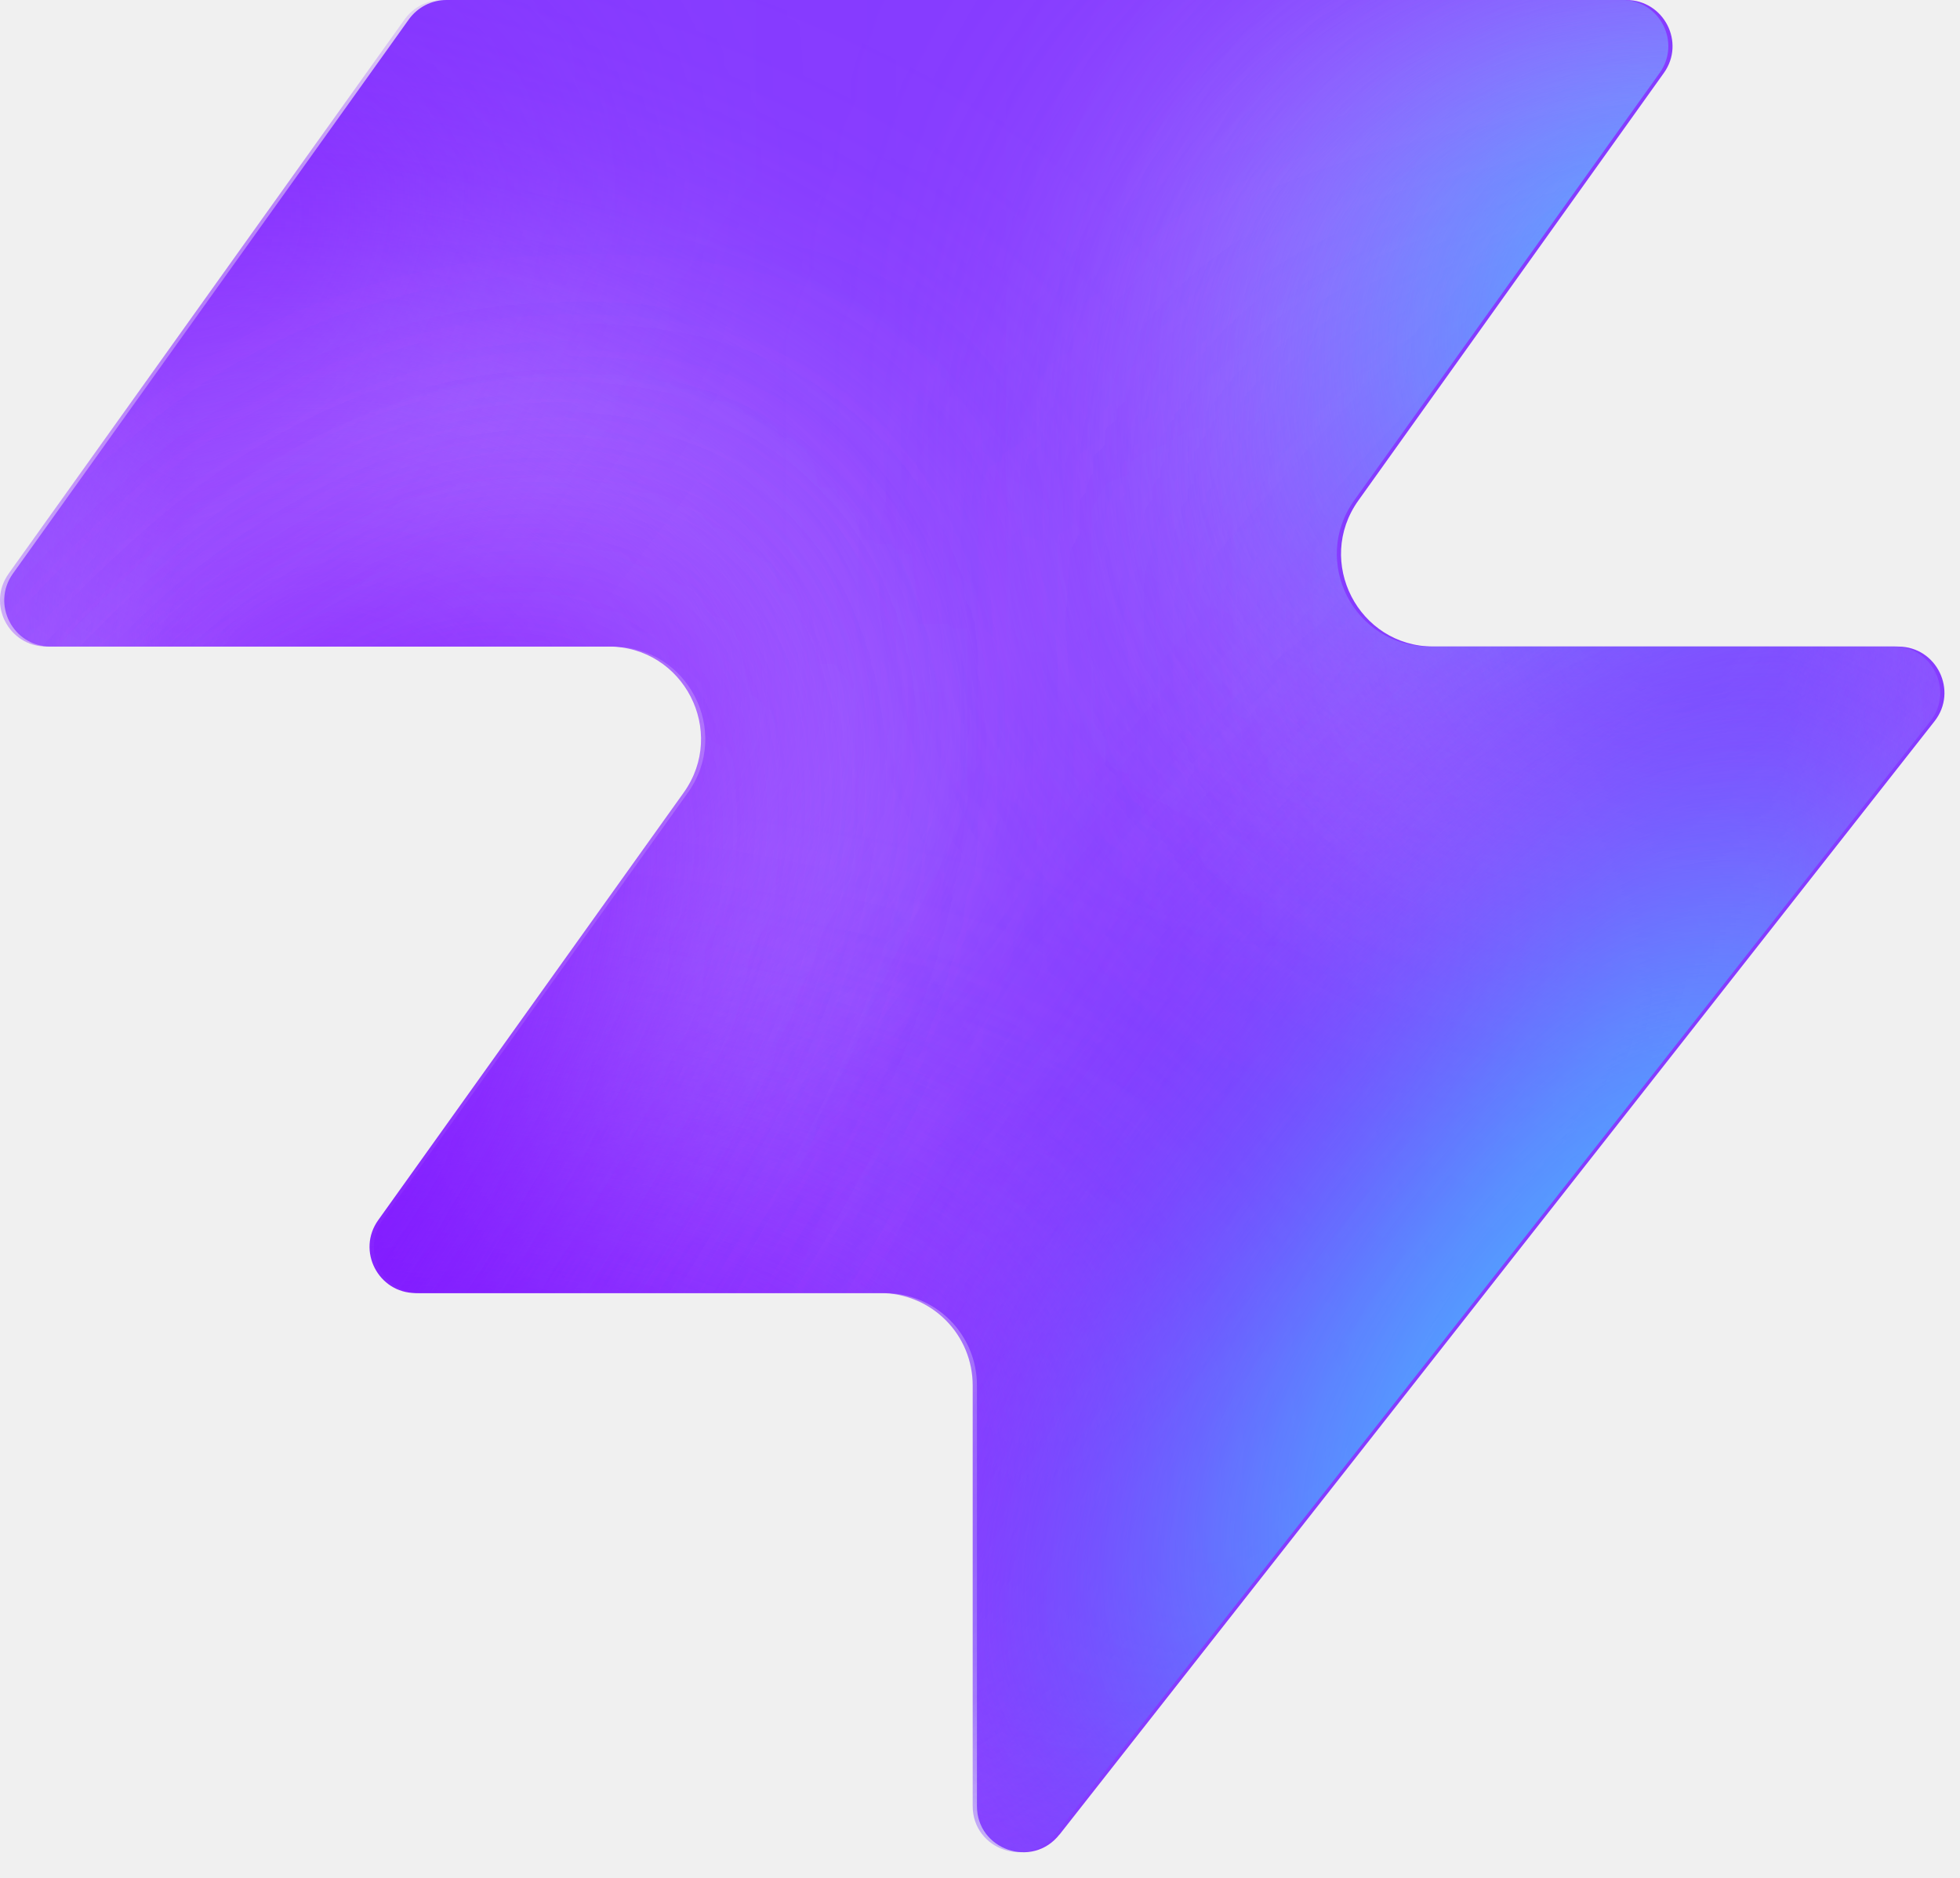
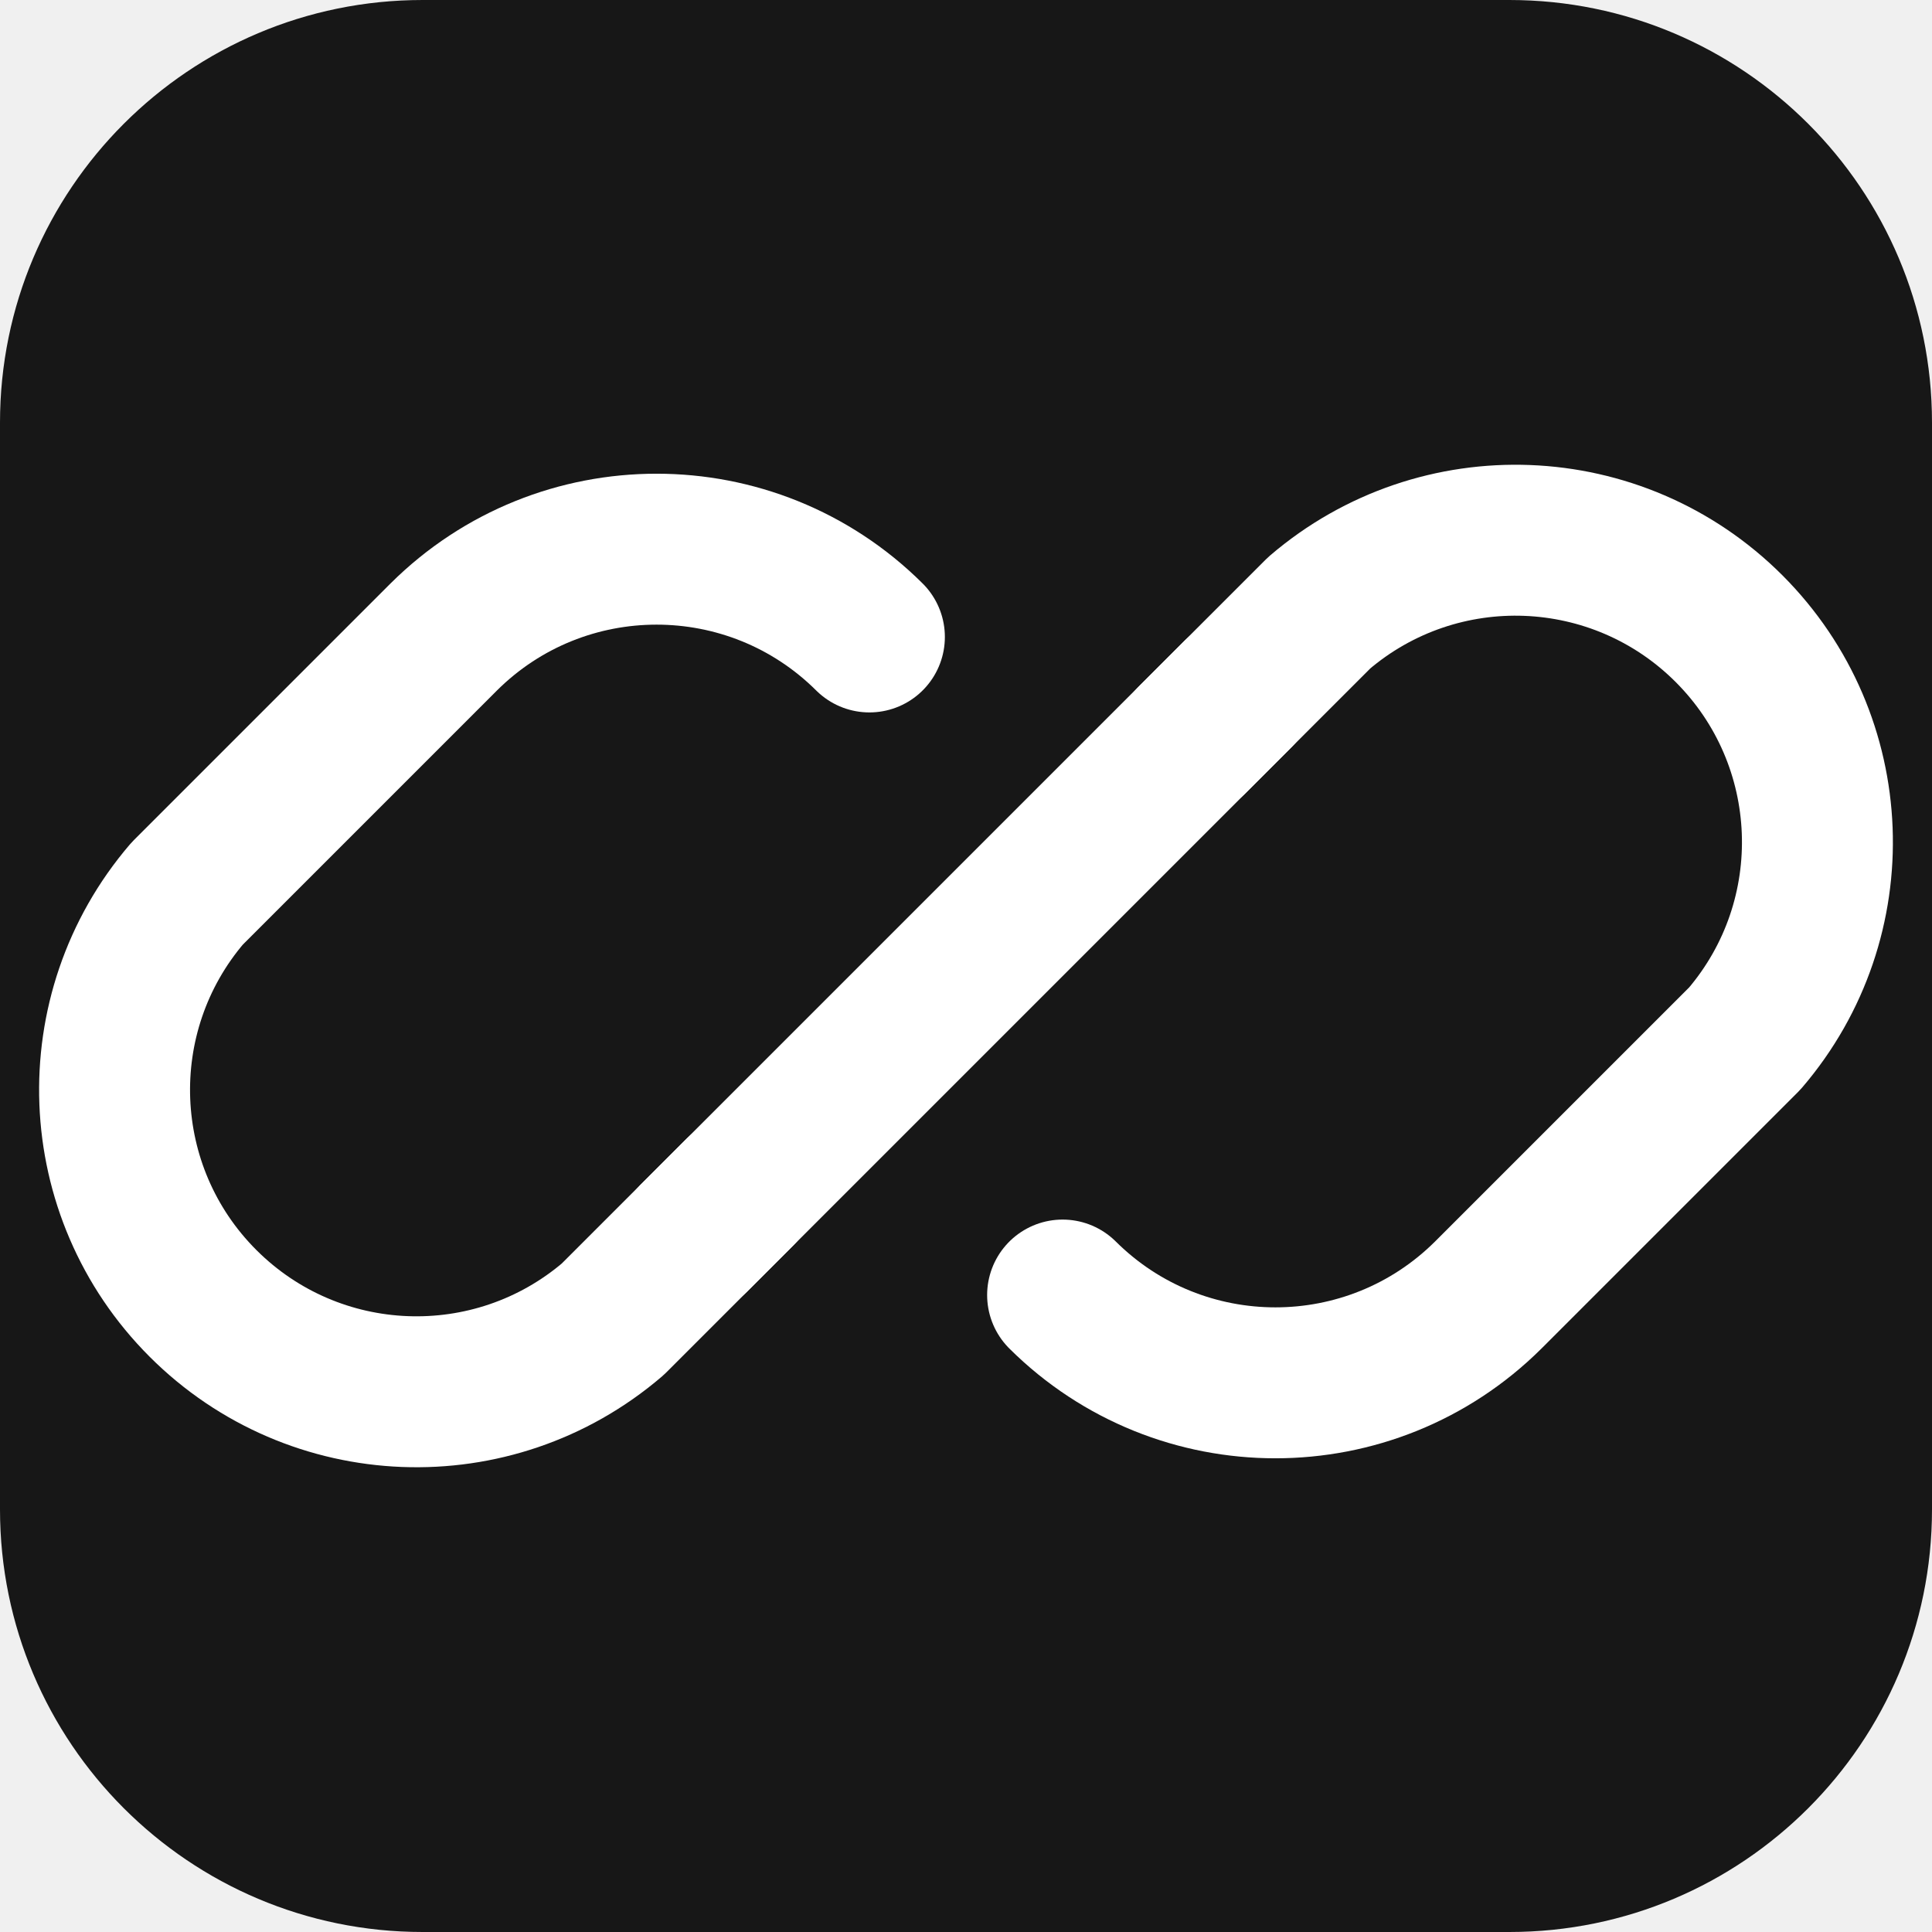
- <svg xmlns="http://www.w3.org/2000/svg" width="48" height="46" fill="none" viewBox="0 0 48 46">
-   <path fill="#863bff" d="M25.946 44.938c-.664.845-2.021.375-2.021-.698V33.937a2.26 2.26 0 0 0-2.262-2.262H10.287c-.92 0-1.456-1.04-.92-1.788l7.48-10.471c1.07-1.497 0-3.578-1.842-3.578H1.237c-.92 0-1.456-1.04-.92-1.788L10.013.474c.214-.297.556-.474.92-.474h28.894c.92 0 1.456 1.04.92 1.788l-7.48 10.471c-1.07 1.498 0 3.579 1.842 3.579h11.377c.943 0 1.473 1.088.89 1.83L25.947 44.94z" style="fill:#863bff;fill:color(display-p3 .525 .23 1);fill-opacity:1" />
-   <mask id="a" width="48" height="46" x="0" y="0" maskUnits="userSpaceOnUse" style="mask-type:alpha">
-     <path fill="#000" d="M25.842 44.938c-.664.844-2.021.375-2.021-.698V33.937a2.26 2.26 0 0 0-2.262-2.262H10.183c-.92 0-1.456-1.04-.92-1.788l7.48-10.471c1.07-1.498 0-3.579-1.842-3.579H1.133c-.92 0-1.456-1.04-.92-1.787L9.91.473c.214-.297.556-.474.92-.474h28.894c.92 0 1.456 1.04.92 1.788l-7.48 10.471c-1.07 1.498 0 3.578 1.842 3.578h11.377c.943 0 1.473 1.088.89 1.832L25.843 44.94z" style="fill:#000;fill-opacity:1" />
-   </mask>
-   <g mask="url(#a)">
-     <g filter="url(#b)">
-       <ellipse cx="5.508" cy="14.704" fill="#ede6ff" rx="5.508" ry="14.704" style="fill:#ede6ff;fill:color(display-p3 .927 .903 1);fill-opacity:1" transform="matrix(.00324 1 1 -.00324 -4.47 31.516)" />
-     </g>
-     <g filter="url(#c)">
-       <ellipse cx="10.399" cy="29.851" fill="#ede6ff" rx="10.399" ry="29.851" style="fill:#ede6ff;fill:color(display-p3 .927 .903 1);fill-opacity:1" transform="matrix(.00324 1 1 -.00324 -39.328 7.883)" />
-     </g>
-     <g filter="url(#d)">
-       <ellipse cx="5.508" cy="30.487" fill="#7e14ff" rx="5.508" ry="30.487" style="fill:#7e14ff;fill:color(display-p3 .492 .077 1);fill-opacity:1" transform="rotate(89.814 -25.913 -14.639)scale(1 -1)" />
-     </g>
-     <g filter="url(#e)">
-       <ellipse cx="5.508" cy="30.599" fill="#7e14ff" rx="5.508" ry="30.599" style="fill:#7e14ff;fill:color(display-p3 .492 .077 1);fill-opacity:1" transform="rotate(89.814 -32.644 -3.334)scale(1 -1)" />
-     </g>
-     <g filter="url(#f)">
-       <ellipse cx="5.508" cy="30.599" fill="#7e14ff" rx="5.508" ry="30.599" style="fill:#7e14ff;fill:color(display-p3 .492 .077 1);fill-opacity:1" transform="matrix(.00324 1 1 -.00324 -34.34 30.47)" />
-     </g>
-     <g filter="url(#g)">
-       <ellipse cx="14.072" cy="22.078" fill="#ede6ff" rx="14.072" ry="22.078" style="fill:#ede6ff;fill:color(display-p3 .927 .903 1);fill-opacity:1" transform="rotate(93.35 24.506 48.493)scale(-1 1)" />
-     </g>
-     <g filter="url(#h)">
-       <ellipse cx="3.47" cy="21.501" fill="#7e14ff" rx="3.47" ry="21.501" style="fill:#7e14ff;fill:color(display-p3 .492 .077 1);fill-opacity:1" transform="rotate(89.009 28.708 47.59)scale(-1 1)" />
-     </g>
-     <g filter="url(#i)">
-       <ellipse cx="3.47" cy="21.501" fill="#7e14ff" rx="3.47" ry="21.501" style="fill:#7e14ff;fill:color(display-p3 .492 .077 1);fill-opacity:1" transform="rotate(89.009 28.708 47.59)scale(-1 1)" />
-     </g>
-     <g filter="url(#j)">
-       <ellipse cx=".387" cy="8.972" fill="#7e14ff" rx="4.407" ry="29.108" style="fill:#7e14ff;fill:color(display-p3 .492 .077 1);fill-opacity:1" transform="rotate(39.51 .387 8.972)" />
-     </g>
-     <g filter="url(#k)">
-       <ellipse cx="47.523" cy="-6.092" fill="#7e14ff" rx="4.407" ry="29.108" style="fill:#7e14ff;fill:color(display-p3 .492 .077 1);fill-opacity:1" transform="rotate(37.892 47.523 -6.092)" />
-     </g>
-     <g filter="url(#l)">
-       <ellipse cx="41.412" cy="6.333" fill="#47bfff" rx="5.971" ry="9.665" style="fill:#47bfff;fill:color(display-p3 .28 .748 1);fill-opacity:1" transform="rotate(37.892 41.412 6.333)" />
-     </g>
-     <g filter="url(#m)">
-       <ellipse cx="-1.879" cy="38.332" fill="#7e14ff" rx="4.407" ry="29.108" style="fill:#7e14ff;fill:color(display-p3 .492 .077 1);fill-opacity:1" transform="rotate(37.892 -1.88 38.332)" />
-     </g>
-     <g filter="url(#n)">
-       <ellipse cx="-1.879" cy="38.332" fill="#7e14ff" rx="4.407" ry="29.108" style="fill:#7e14ff;fill:color(display-p3 .492 .077 1);fill-opacity:1" transform="rotate(37.892 -1.88 38.332)" />
-     </g>
-     <g filter="url(#o)">
-       <ellipse cx="35.651" cy="29.907" fill="#7e14ff" rx="4.407" ry="29.108" style="fill:#7e14ff;fill:color(display-p3 .492 .077 1);fill-opacity:1" transform="rotate(37.892 35.651 29.907)" />
-     </g>
-     <g filter="url(#p)">
-       <ellipse cx="38.418" cy="32.4" fill="#47bfff" rx="5.971" ry="15.297" style="fill:#47bfff;fill:color(display-p3 .28 .748 1);fill-opacity:1" transform="rotate(37.892 38.418 32.4)" />
-     </g>
+ <svg xmlns="http://www.w3.org/2000/svg" viewBox="0 0 64 64">
+   <rect width="64" height="64" rx="14" fill="#171717" />
+   <g fill="none" stroke="#ffffff" stroke-width="5" stroke-linecap="round" stroke-linejoin="round">
+     <path d="M24.5 39.5l-4.2 4.2a10 10 0 0 1-14.1-14.1l8.5-8.5a10 10 0 0 1 14.1 0" />
+     <path d="M39.5 24.5l4.2-4.2a10 10 0 0 1 14.1 14.1l-8.5 8.5a10 10 0 0 1-14.1 0" />
+     <path d="M23 41l18-18" />
  </g>
-   <defs>
-     <filter id="b" width="60.045" height="41.654" x="-19.77" y="16.149" color-interpolation-filters="sRGB" filterUnits="userSpaceOnUse">
-       <feFlood flood-opacity="0" result="BackgroundImageFix" />
-       <feBlend in="SourceGraphic" in2="BackgroundImageFix" result="shape" />
-       <feGaussianBlur result="effect1_foregroundBlur_2002_17158" stdDeviation="7.659" />
-     </filter>
-     <filter id="c" width="90.34" height="51.437" x="-54.613" y="-7.533" color-interpolation-filters="sRGB" filterUnits="userSpaceOnUse">
-       <feFlood flood-opacity="0" result="BackgroundImageFix" />
-       <feBlend in="SourceGraphic" in2="BackgroundImageFix" result="shape" />
-       <feGaussianBlur result="effect1_foregroundBlur_2002_17158" stdDeviation="7.659" />
-     </filter>
-     <filter id="d" width="79.355" height="29.4" x="-49.64" y="2.03" color-interpolation-filters="sRGB" filterUnits="userSpaceOnUse">
-       <feFlood flood-opacity="0" result="BackgroundImageFix" />
-       <feBlend in="SourceGraphic" in2="BackgroundImageFix" result="shape" />
-       <feGaussianBlur result="effect1_foregroundBlur_2002_17158" stdDeviation="4.596" />
-     </filter>
-     <filter id="e" width="79.579" height="29.4" x="-45.045" y="20.029" color-interpolation-filters="sRGB" filterUnits="userSpaceOnUse">
-       <feFlood flood-opacity="0" result="BackgroundImageFix" />
-       <feBlend in="SourceGraphic" in2="BackgroundImageFix" result="shape" />
-       <feGaussianBlur result="effect1_foregroundBlur_2002_17158" stdDeviation="4.596" />
-     </filter>
-     <filter id="f" width="79.579" height="29.4" x="-43.513" y="21.178" color-interpolation-filters="sRGB" filterUnits="userSpaceOnUse">
-       <feFlood flood-opacity="0" result="BackgroundImageFix" />
-       <feBlend in="SourceGraphic" in2="BackgroundImageFix" result="shape" />
-       <feGaussianBlur result="effect1_foregroundBlur_2002_17158" stdDeviation="4.596" />
-     </filter>
-     <filter id="g" width="74.749" height="58.852" x="15.756" y="-17.901" color-interpolation-filters="sRGB" filterUnits="userSpaceOnUse">
-       <feFlood flood-opacity="0" result="BackgroundImageFix" />
-       <feBlend in="SourceGraphic" in2="BackgroundImageFix" result="shape" />
-       <feGaussianBlur result="effect1_foregroundBlur_2002_17158" stdDeviation="7.659" />
-     </filter>
-     <filter id="h" width="61.377" height="25.362" x="23.548" y="2.284" color-interpolation-filters="sRGB" filterUnits="userSpaceOnUse">
-       <feFlood flood-opacity="0" result="BackgroundImageFix" />
-       <feBlend in="SourceGraphic" in2="BackgroundImageFix" result="shape" />
-       <feGaussianBlur result="effect1_foregroundBlur_2002_17158" stdDeviation="4.596" />
-     </filter>
-     <filter id="i" width="61.377" height="25.362" x="23.548" y="2.284" color-interpolation-filters="sRGB" filterUnits="userSpaceOnUse">
-       <feFlood flood-opacity="0" result="BackgroundImageFix" />
-       <feBlend in="SourceGraphic" in2="BackgroundImageFix" result="shape" />
-       <feGaussianBlur result="effect1_foregroundBlur_2002_17158" stdDeviation="4.596" />
-     </filter>
-     <filter id="j" width="56.045" height="63.649" x="-27.636" y="-22.853" color-interpolation-filters="sRGB" filterUnits="userSpaceOnUse">
-       <feFlood flood-opacity="0" result="BackgroundImageFix" />
-       <feBlend in="SourceGraphic" in2="BackgroundImageFix" result="shape" />
-       <feGaussianBlur result="effect1_foregroundBlur_2002_17158" stdDeviation="4.596" />
-     </filter>
-     <filter id="k" width="54.814" height="64.646" x="20.116" y="-38.415" color-interpolation-filters="sRGB" filterUnits="userSpaceOnUse">
-       <feFlood flood-opacity="0" result="BackgroundImageFix" />
-       <feBlend in="SourceGraphic" in2="BackgroundImageFix" result="shape" />
-       <feGaussianBlur result="effect1_foregroundBlur_2002_17158" stdDeviation="4.596" />
-     </filter>
-     <filter id="l" width="33.541" height="35.313" x="24.641" y="-11.323" color-interpolation-filters="sRGB" filterUnits="userSpaceOnUse">
-       <feFlood flood-opacity="0" result="BackgroundImageFix" />
-       <feBlend in="SourceGraphic" in2="BackgroundImageFix" result="shape" />
-       <feGaussianBlur result="effect1_foregroundBlur_2002_17158" stdDeviation="4.596" />
-     </filter>
-     <filter id="m" width="54.814" height="64.646" x="-29.286" y="6.009" color-interpolation-filters="sRGB" filterUnits="userSpaceOnUse">
-       <feFlood flood-opacity="0" result="BackgroundImageFix" />
-       <feBlend in="SourceGraphic" in2="BackgroundImageFix" result="shape" />
-       <feGaussianBlur result="effect1_foregroundBlur_2002_17158" stdDeviation="4.596" />
-     </filter>
-     <filter id="n" width="54.814" height="64.646" x="-29.286" y="6.009" color-interpolation-filters="sRGB" filterUnits="userSpaceOnUse">
-       <feFlood flood-opacity="0" result="BackgroundImageFix" />
-       <feBlend in="SourceGraphic" in2="BackgroundImageFix" result="shape" />
-       <feGaussianBlur result="effect1_foregroundBlur_2002_17158" stdDeviation="4.596" />
-     </filter>
-     <filter id="o" width="54.814" height="64.646" x="8.244" y="-2.416" color-interpolation-filters="sRGB" filterUnits="userSpaceOnUse">
-       <feFlood flood-opacity="0" result="BackgroundImageFix" />
-       <feBlend in="SourceGraphic" in2="BackgroundImageFix" result="shape" />
-       <feGaussianBlur result="effect1_foregroundBlur_2002_17158" stdDeviation="4.596" />
-     </filter>
-     <filter id="p" width="39.409" height="43.623" x="18.713" y="10.588" color-interpolation-filters="sRGB" filterUnits="userSpaceOnUse">
-       <feFlood flood-opacity="0" result="BackgroundImageFix" />
-       <feBlend in="SourceGraphic" in2="BackgroundImageFix" result="shape" />
-       <feGaussianBlur result="effect1_foregroundBlur_2002_17158" stdDeviation="4.596" />
-     </filter>
-   </defs>
</svg>
